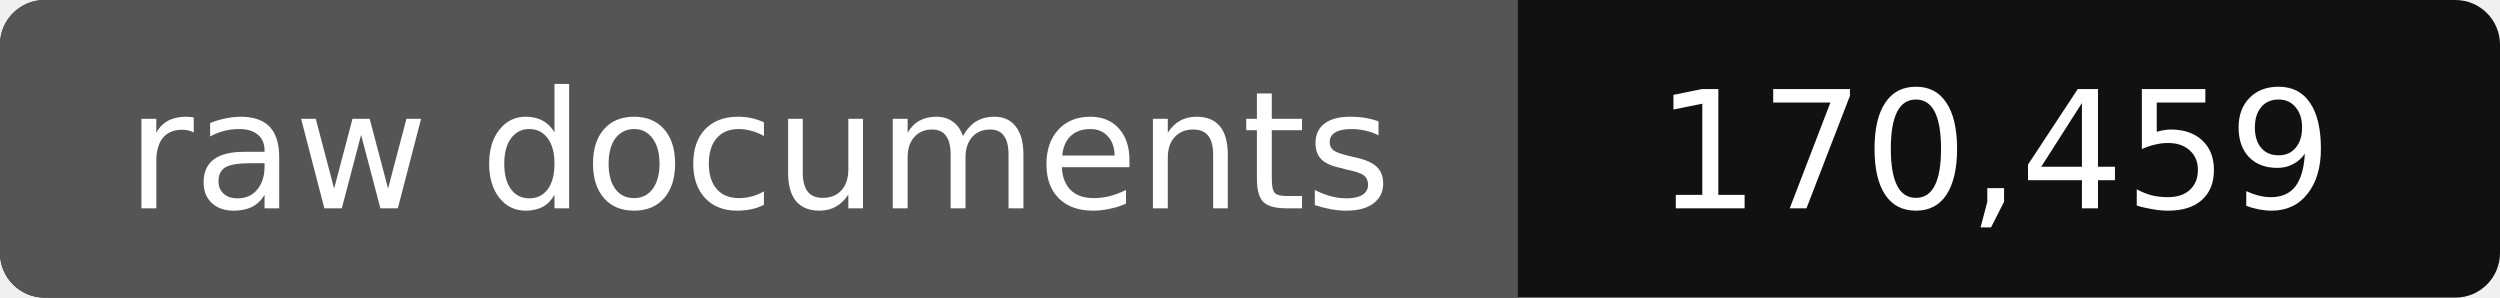
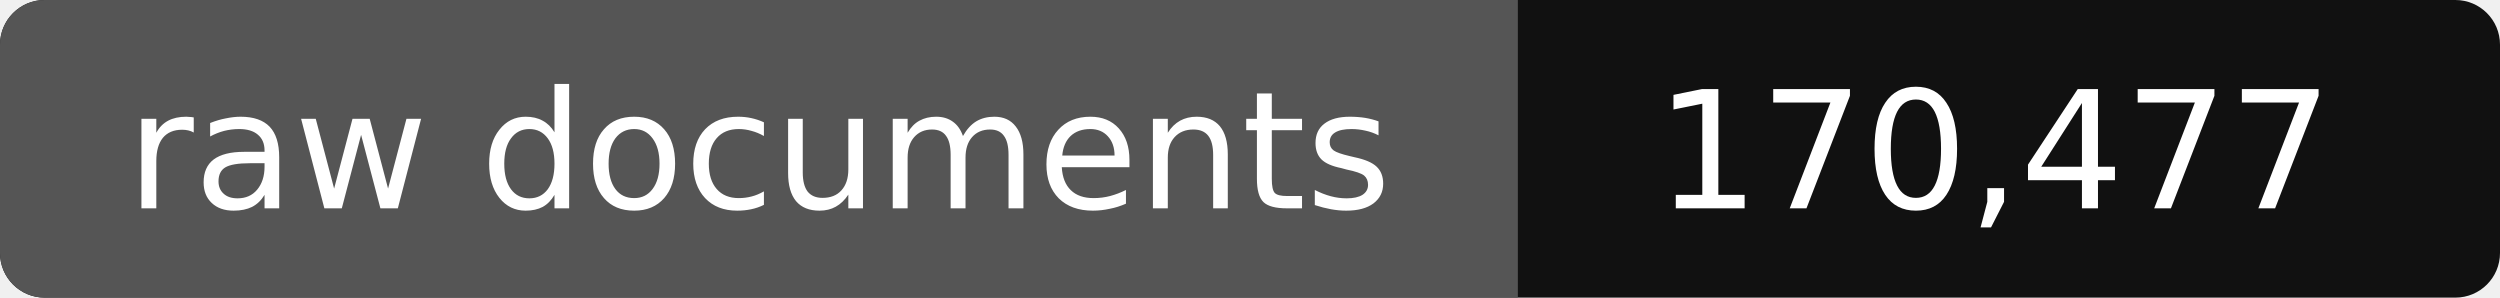
- <svg xmlns="http://www.w3.org/2000/svg" width="168" height="20" role="img" aria-label="raw documents: 170,459">
+ <svg xmlns="http://www.w3.org/2000/svg" width="168" height="20" role="img" aria-label="raw documents: 170,477">
  <rect width="168" height="20" rx="3" fill="#111" />
  <path fill="#555" d="M3 0h99v20H3a3 3 0 0 1-3-3V3a3 3 0 0 1 3-3z" />
  <g fill="#fff" text-anchor="middle" font-family="Verdana,DejaVu Sans,sans-serif" font-size="11">
    <text x="51" y="14">raw documents</text>
-     <text x="134" y="14">170,459</text>
+     <text x="134" y="14">170,477</text>
  </g>
</svg>
